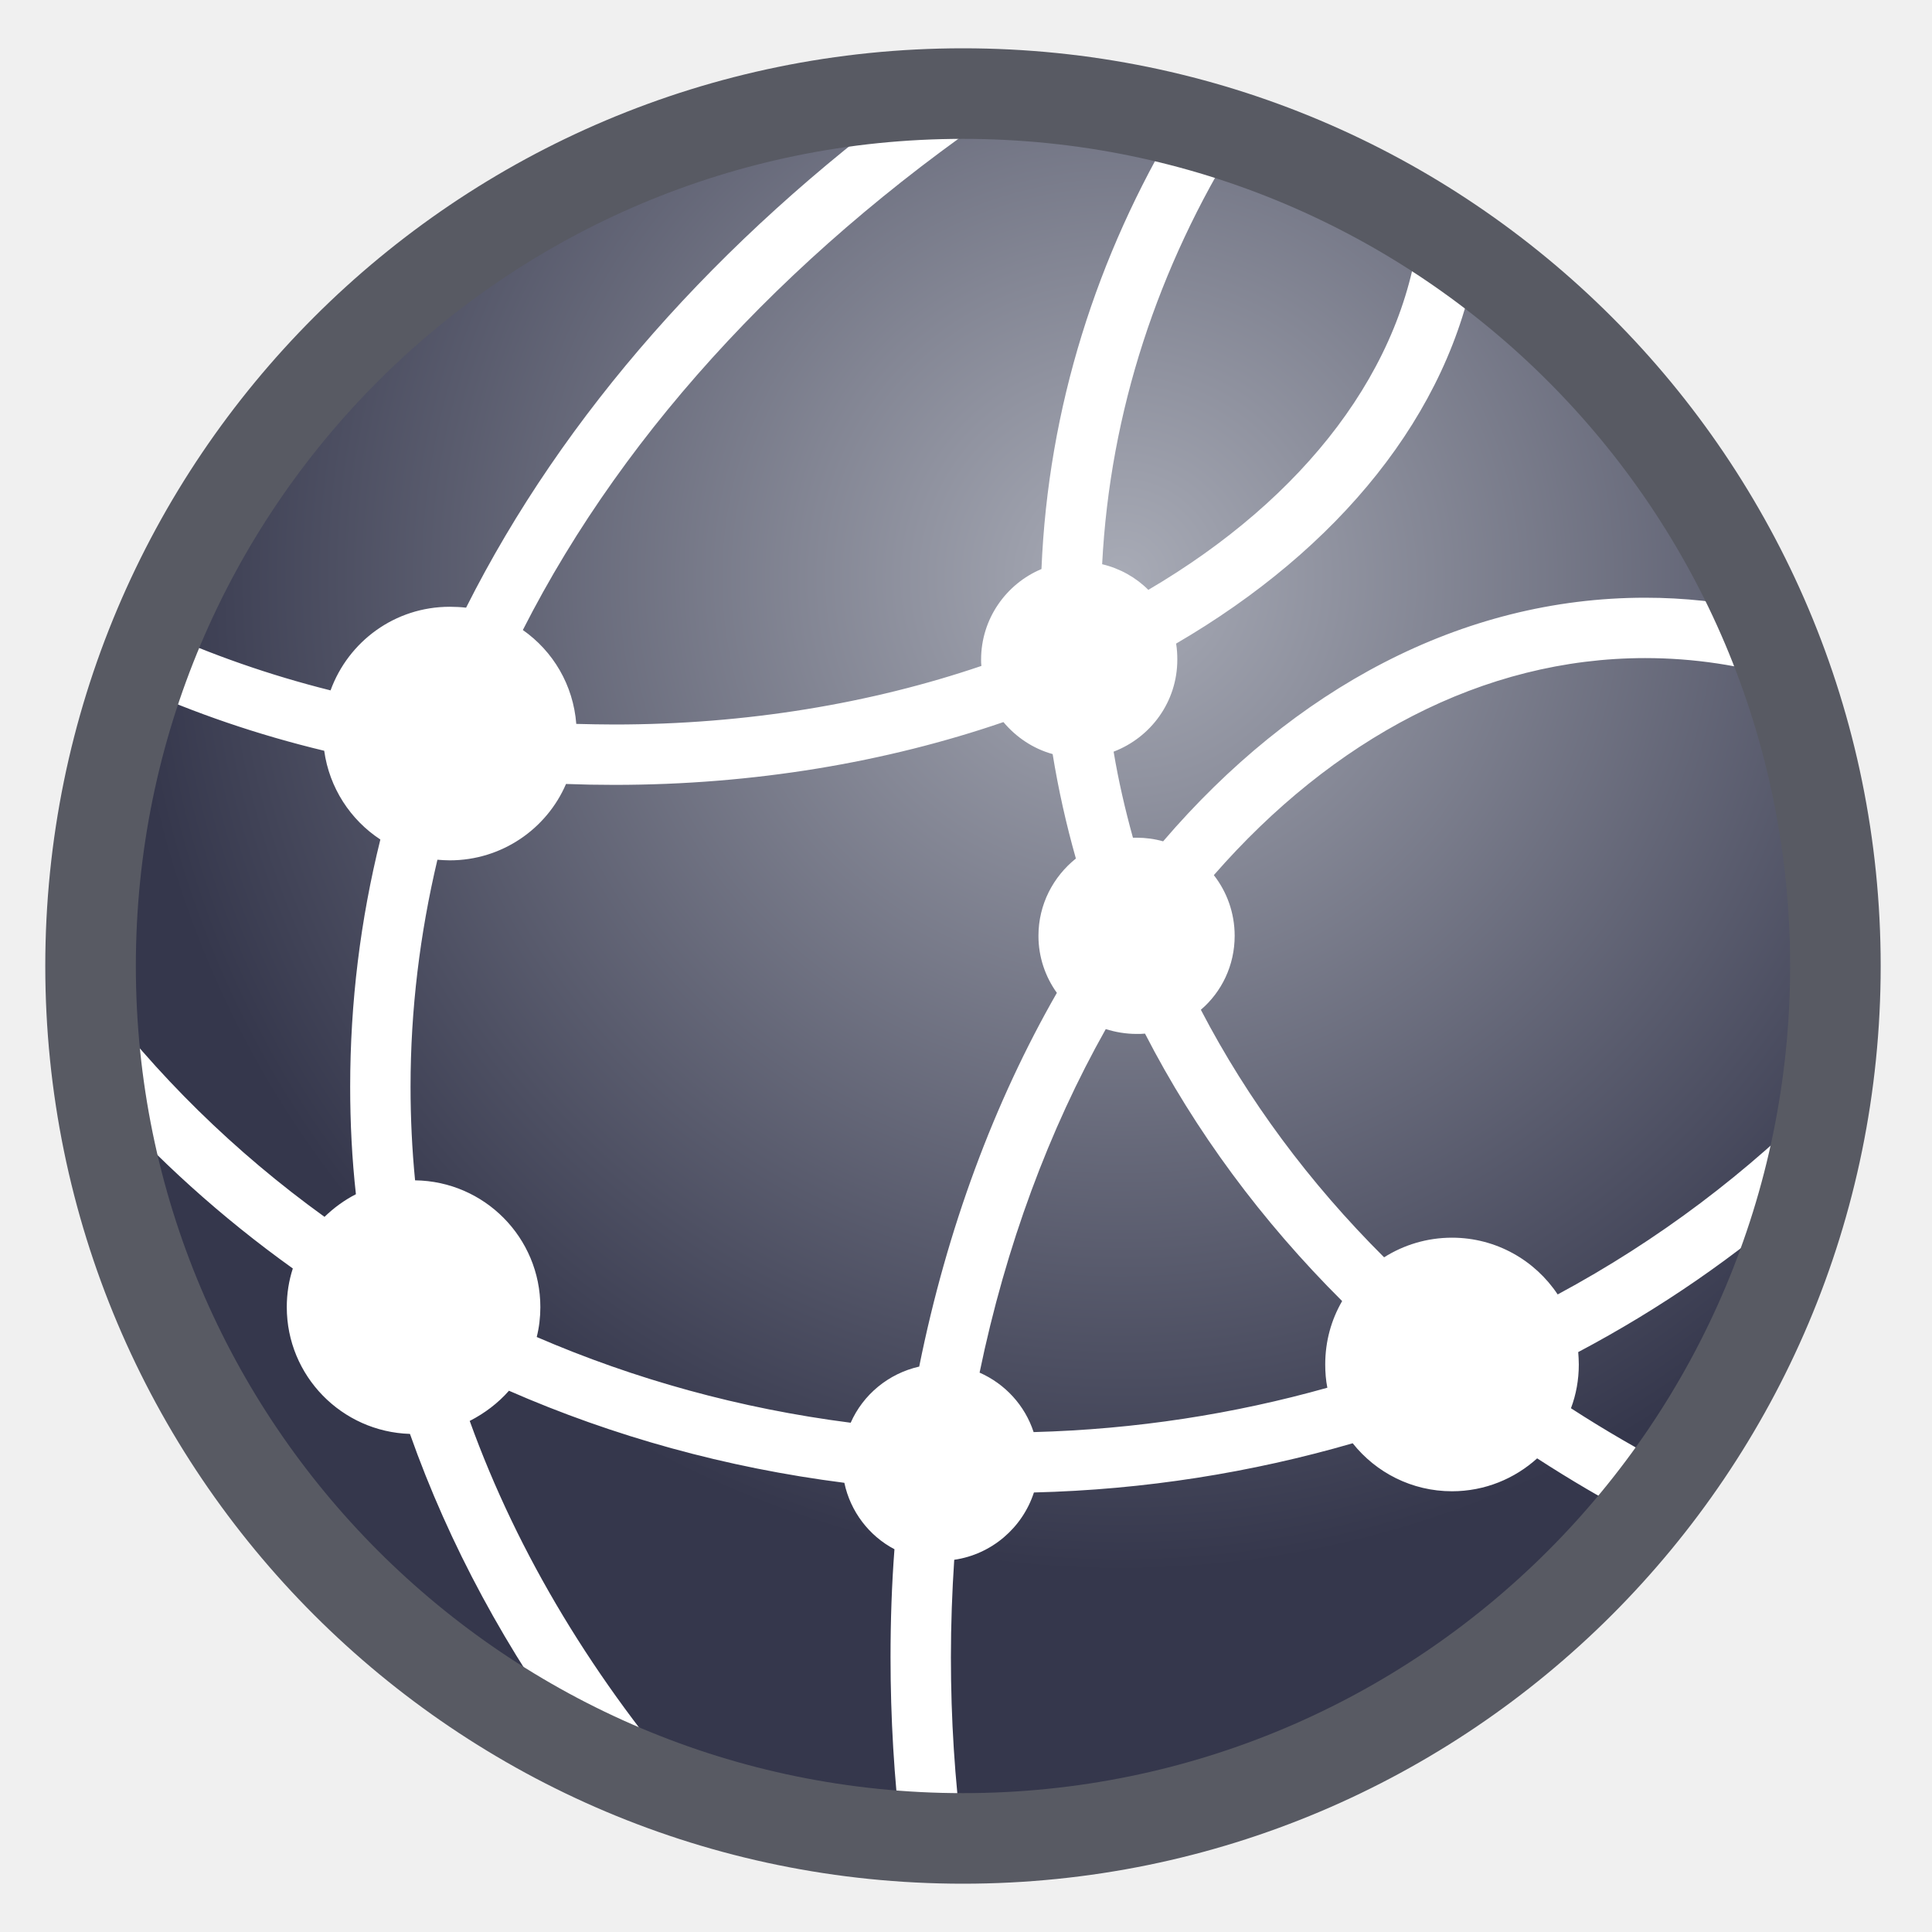
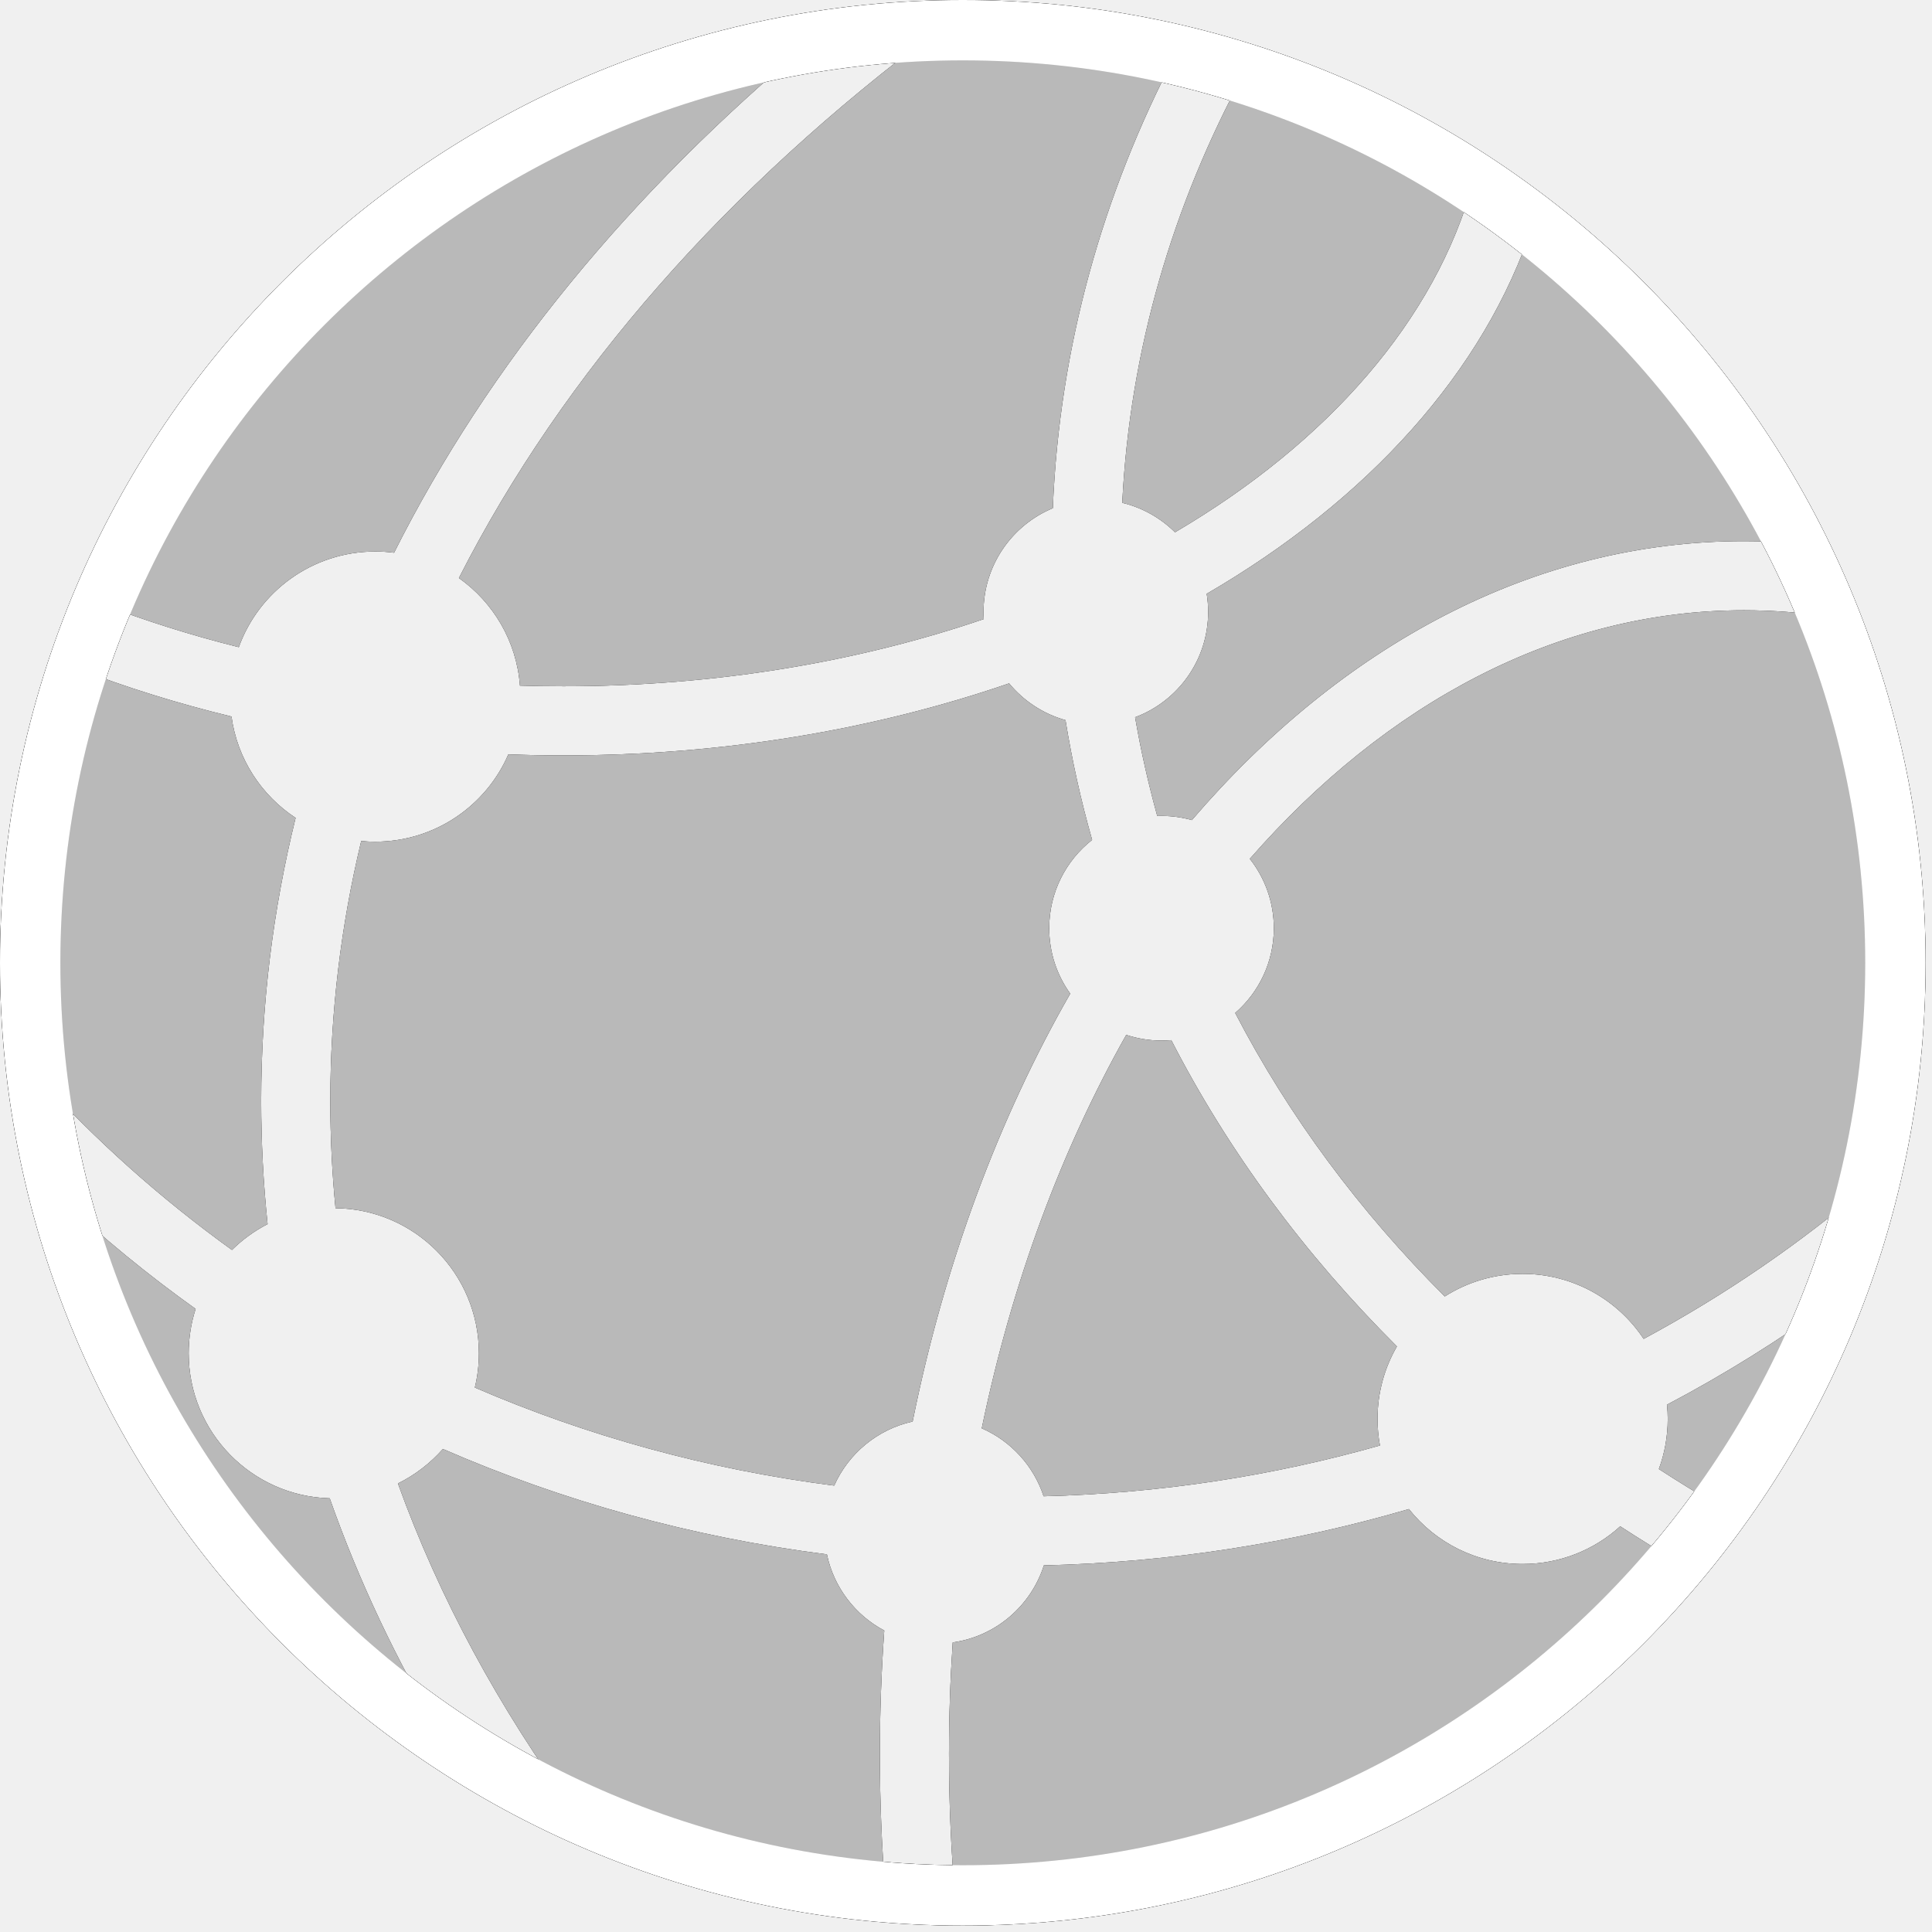
- <svg xmlns="http://www.w3.org/2000/svg" version="1.1" viewBox="0 0 64 64">
+ <svg xmlns="http://www.w3.org/2000/svg" version="1.1">
  <defs>
-     <radialGradient id="gradient" cx="58.6%" cy="27.74%" fx="58.6%" fy="27.74%" r="57.5%" gradientTransform="translate(0.59, 0.28), rotate(98.61), scale(1, 0.98), translate(-0.59, -0.28)">
-       <stop stop-color="rgb(168, 171, 182)" offset="0%" />
-       <stop stop-color="rgb(53, 55, 76)" offset="100%" />
-     </radialGradient>
+     <style>
+           g:not(:target) {
+               display: none;
+           }
+ 
+           #root,
+           #light {
+               color: black;
+           }
+ 
+           #dark {
+               color: white;
+           }
+         </style>
  </defs>
-   <circle fill="url(#gradient)" cx="31.9" cy="32" r="28.9" />
-   <path fill="white" d="M 31.88 60.9 C 31.2 60.9 30.52 60.88 29.85 60.83 C 29.62 58.9 29.5 56.92 29.5 54.9 C 29.5 53.69 29.54 52.5 29.63 51.32 C 28.79 50.88 28.17 50.07 27.97 49.12 C 24.05 48.62 20.31 47.58 16.86 46.07 C 16.5 46.48 16.05 46.82 15.56 47.07 C 17.16 51.51 19.71 55.7 23.04 59.52 C 21.73 59.09 20.45 58.58 19.23 57.98 C 16.79 54.7 14.88 51.18 13.58 47.5 C 11.32 47.43 9.5 45.58 9.5 43.3 C 9.5 42.85 9.57 42.42 9.7 42.02 C 7.34 40.33 5.2 38.4 3.31 36.26 C 3.14 35.09 3.04 33.91 3.01 32.71 C 5.16 35.6 7.77 38.16 10.75 40.31 C 11.06 40.01 11.4 39.76 11.79 39.56 C 11.66 38.39 11.6 37.2 11.6 36.0 C 11.6 33.2 11.94 30.47 12.6 27.81 C 11.61 27.16 10.91 26.1 10.74 24.87 C 8.53 24.34 6.44 23.62 4.51 22.75 C 4.73 22.11 4.96 21.49 5.22 20.88 C 6.99 21.68 8.91 22.36 10.95 22.87 C 11.54 21.25 13.08 20.1 14.9 20.1 C 15.08 20.1 15.27 20.11 15.44 20.13 C 18.67 13.71 23.8 7.94 30.35 3.14 C 30.87 3.11 31.38 3.1 31.9 3.1 C 32.54 3.1 33.18 3.12 33.82 3.16 C 26.48 8.03 20.77 14.08 17.32 20.87 C 18.32 21.57 18.99 22.69 19.09 23.98 C 19.5 23.99 19.93 24.0 20.35 24.0 C 24.73 24.0 28.86 23.3 32.51 22.06 C 32.5 21.99 32.5 21.92 32.5 21.85 C 32.5 20.5 33.33 19.34 34.5 18.85 C 34.72 13.51 36.33 8.47 39.03 3.99 C 39.71 4.16 40.37 4.35 41.03 4.57 C 38.37 8.83 36.77 13.62 36.51 18.69 C 37.1 18.83 37.63 19.13 38.04 19.54 C 43.2 16.51 46.58 12.19 47.04 7.38 C 47.68 7.77 48.3 8.19 48.9 8.62 C 48.02 13.72 44.33 18.19 38.96 21.32 C 38.99 21.5 39.0 21.67 39.0 21.85 C 39.0 23.25 38.12 24.43 36.89 24.9 C 37.05 25.86 37.27 26.81 37.53 27.75 C 37.57 27.75 37.61 27.75 37.65 27.75 C 37.95 27.75 38.25 27.79 38.53 27.87 C 42.85 22.83 48.41 19.8 54.5 19.8 C 55.79 19.8 57.05 19.94 58.29 20.2 C 58.62 20.95 58.93 21.71 59.2 22.5 C 57.68 22.04 56.11 21.8 54.5 21.8 C 49.12 21.8 44.14 24.49 40.21 28.99 C 40.64 29.54 40.9 30.24 40.9 31.0 C 40.9 31.98 40.47 32.86 39.78 33.45 C 41.33 36.43 43.38 39.19 45.85 41.65 C 46.5 41.24 47.27 41.0 48.1 41.0 C 49.56 41.0 50.85 41.75 51.6 42.88 C 54.93 41.09 57.93 38.82 60.5 36.19 C 60.33 37.36 60.09 38.5 59.78 39.62 C 57.52 41.61 55.0 43.35 52.28 44.79 C 52.29 44.92 52.3 45.06 52.3 45.2 C 52.3 45.71 52.21 46.2 52.04 46.65 C 53.15 47.37 54.31 48.04 55.51 48.67 C 55.12 49.22 54.71 49.76 54.28 50.28 C 53.12 49.67 52.0 49.01 50.92 48.31 C 50.18 48.98 49.19 49.4 48.1 49.4 C 46.77 49.4 45.58 48.78 44.81 47.81 C 41.46 48.78 37.92 49.35 34.25 49.44 C 33.87 50.61 32.85 51.49 31.61 51.67 C 31.54 52.73 31.5 53.81 31.5 54.9 C 31.5 56.95 31.63 58.96 31.88 60.9 L 31.88 60.9 Z M 28.18 47.13 C 28.59 46.2 29.43 45.5 30.45 45.27 C 31.37 40.7 32.94 36.5 35.01 32.89 C 34.63 32.36 34.4 31.71 34.4 31.0 C 34.4 29.96 34.89 29.04 35.64 28.44 C 35.32 27.31 35.06 26.15 34.87 24.98 C 34.22 24.8 33.66 24.42 33.24 23.92 C 29.36 25.25 24.98 26.0 20.35 26.0 C 19.81 26.0 19.28 25.99 18.75 25.97 C 18.11 27.46 16.62 28.5 14.9 28.5 C 14.76 28.5 14.63 28.49 14.49 28.48 C 13.91 30.93 13.6 33.44 13.6 36.0 C 13.6 37.04 13.65 38.08 13.75 39.1 C 16.05 39.13 17.9 41.0 17.9 43.3 C 17.9 43.64 17.86 43.97 17.78 44.29 C 21.02 45.69 24.51 46.66 28.18 47.13 L 28.18 47.13 Z M 32.45 45.47 C 33.29 45.84 33.95 46.55 34.24 47.44 C 37.62 47.35 40.88 46.84 43.97 45.97 C 43.92 45.72 43.9 45.46 43.9 45.2 C 43.9 44.43 44.1 43.72 44.46 43.1 C 41.8 40.45 39.59 37.47 37.93 34.24 C 37.84 34.25 37.75 34.25 37.65 34.25 C 37.29 34.25 36.95 34.19 36.63 34.09 C 34.76 37.41 33.32 41.26 32.45 45.47 L 32.45 45.47 Z" />
-   <circle fill="none" stroke="rgb(88, 90, 99)" stroke-width="3" cx="31.9" cy="32" r="28.9" />
+   <symbol id="i" stroke-width="1" viewBox="0 0 32 32">
+     <path fill="currentColor" fill-opacity="0.7" stroke="none" d="M 15.817 31.393 C 15.751 30.627 15.718 29.847 15.718 29.055 C 15.718 28.431 15.739 27.813 15.78 27.204 C 16.493 27.104 17.076 26.598 17.29 25.928 C 19.391 25.878 21.419 25.555 23.336 24.995 C 23.776 25.55 24.456 25.905 25.219 25.905 C 25.842 25.905 26.409 25.669 26.836 25.281 C 27.147 25.483 27.463 25.679 27.786 25.868 C 24.952 29.246 20.7 31.393 15.947 31.393 C 15.903 31.393 15.86 31.393 15.817 31.393 Z M 14.664 31.341 C 12.837 31.19 11.1 30.722 9.509 29.992 C 8.261 28.284 7.276 26.468 6.591 24.571 C 6.876 24.43 7.128 24.235 7.336 24 C 9.314 24.862 11.452 25.46 13.696 25.745 C 13.811 26.293 14.166 26.752 14.646 27.007 C 14.598 27.681 14.573 28.364 14.573 29.055 C 14.573 29.828 14.604 30.59 14.664 31.341 Z M 7.318 28.76 C 4.242 26.685 1.953 23.53 0.995 19.84 C 1.698 20.499 2.448 21.114 3.24 21.68 C 3.166 21.911 3.125 22.158 3.125 22.414 C 3.125 23.719 4.165 24.781 5.461 24.817 C 5.939 26.175 6.562 27.493 7.318 28.76 Z M 0.612 17.818 C 0.538 17.205 0.5 16.58 0.5 15.947 C 0.5 14.244 0.775 12.607 1.284 11.075 C 2.094 11.387 2.947 11.653 3.834 11.868 C 3.93 12.57 4.33 13.175 4.896 13.547 C 4.521 15.07 4.326 16.636 4.326 18.236 C 4.326 18.922 4.362 19.602 4.432 20.275 C 4.214 20.387 4.015 20.532 3.842 20.703 C 2.658 19.85 1.575 18.883 0.612 17.818 Z M 1.685 10.004 C 3.701 5.17 8.104 1.58 13.421 0.705 C 10.45 3.177 8.095 6.032 6.527 9.155 C 6.425 9.141 6.321 9.135 6.215 9.135 C 5.175 9.135 4.289 9.795 3.955 10.719 C 3.165 10.522 2.406 10.282 1.685 10.004 Z M 15.527 0.506 C 15.666 0.502 15.806 0.5 15.947 0.5 C 17.159 0.5 18.339 0.64 19.472 0.904 C 18.263 3.213 17.547 5.749 17.438 8.417 C 16.764 8.697 16.29 9.361 16.29 10.136 C 16.29 10.176 16.291 10.215 16.294 10.254 C 14.209 10.965 11.845 11.367 9.334 11.367 C 9.092 11.367 8.851 11.363 8.612 11.356 C 8.557 10.62 8.17 9.976 7.601 9.574 C 9.332 6.171 12.055 3.091 15.527 0.506 Z M 20.605 1.215 C 21.961 1.643 23.236 2.254 24.401 3.017 C 23.776 5.299 21.993 7.329 19.462 8.816 C 19.224 8.581 18.924 8.408 18.588 8.328 C 18.713 5.802 19.422 3.4 20.605 1.215 Z M 25.388 3.72 C 27.206 5.126 28.702 6.929 29.746 8.998 C 29.461 8.975 29.173 8.963 28.884 8.963 C 25.395 8.963 22.214 10.699 19.741 13.583 C 19.581 13.538 19.413 13.514 19.238 13.514 C 19.215 13.514 19.192 13.514 19.168 13.515 C 19.019 12.978 18.896 12.433 18.801 11.88 C 19.508 11.616 20.011 10.935 20.011 10.136 C 20.011 10.034 20.003 9.933 19.987 9.835 C 22.651 8.284 24.589 6.158 25.388 3.72 Z M 30.295 10.216 C 31.004 11.988 31.393 13.922 31.393 15.947 C 31.393 17.214 31.24 18.446 30.953 19.624 C 29.818 20.596 28.568 21.453 27.224 22.176 C 26.794 21.527 26.056 21.099 25.219 21.099 C 24.745 21.099 24.302 21.236 23.93 21.473 C 22.519 20.065 21.345 18.485 20.459 16.778 C 20.851 16.437 21.099 15.934 21.099 15.374 C 21.099 14.94 20.95 14.541 20.701 14.225 C 22.955 11.646 25.803 10.108 28.884 10.108 C 29.36 10.108 29.831 10.144 30.295 10.216 Z M 30.339 21.567 C 29.865 22.779 29.243 23.916 28.494 24.957 C 28.148 24.756 27.808 24.548 27.476 24.332 C 27.571 24.073 27.623 23.794 27.623 23.502 C 27.623 23.422 27.619 23.344 27.611 23.266 C 28.567 22.762 29.478 22.193 30.339 21.567 Z M 13.817 24.606 C 11.718 24.338 9.718 23.782 7.865 22.982 C 7.909 22.80 7.932 22.61 7.932 22.414 C 7.932 21.096 6.871 20.026 5.557 20.011 C 5.50 19.424 5.471 18.833 5.471 18.236 C 5.471 16.77 5.646 15.332 5.983 13.93 C 6.059 13.938 6.137 13.941 6.215 13.941 C 7.202 13.941 8.051 13.346 8.42 12.495 C 8.723 12.506 9.028 12.512 9.334 12.512 C 11.983 12.512 14.492 12.083 16.714 11.319 C 16.953 11.608 17.277 11.824 17.648 11.928 C 17.757 12.60 17.904 13.262 18.089 13.911 C 17.656 14.251 17.378 14.78 17.378 15.374 C 17.378 15.779 17.507 16.153 17.726 16.458 C 16.542 18.525 15.645 20.928 15.116 23.545 C 14.534 23.673 14.054 24.074 13.817 24.606 Z M 16.261 23.657 C 16.759 21.248 17.582 19.042 18.654 17.141 C 18.838 17.202 19.034 17.235 19.238 17.235 C 19.293 17.235 19.347 17.232 19.40 17.228 C 20.35 19.077 21.615 20.784 23.137 22.301 C 22.933 22.654 22.816 23.064 22.816 23.502 C 22.816 23.652 22.83 23.80 22.856 23.942 C 21.087 24.444 19.219 24.735 17.286 24.783 C 17.12 24.278 16.744 23.868 16.261 23.657 Z" />
+     <circle cx="15.947" cy="15.947" r="15.447" fill="none" stroke="currentColor" />
+   </symbol>
+   <g id="root">
+     <use href="#i" />
+   </g>
+   <g id="light">
+     <use href="#i" />
+   </g>
+   <g id="dark">
+     <use href="#i" />
+   </g>
</svg>
